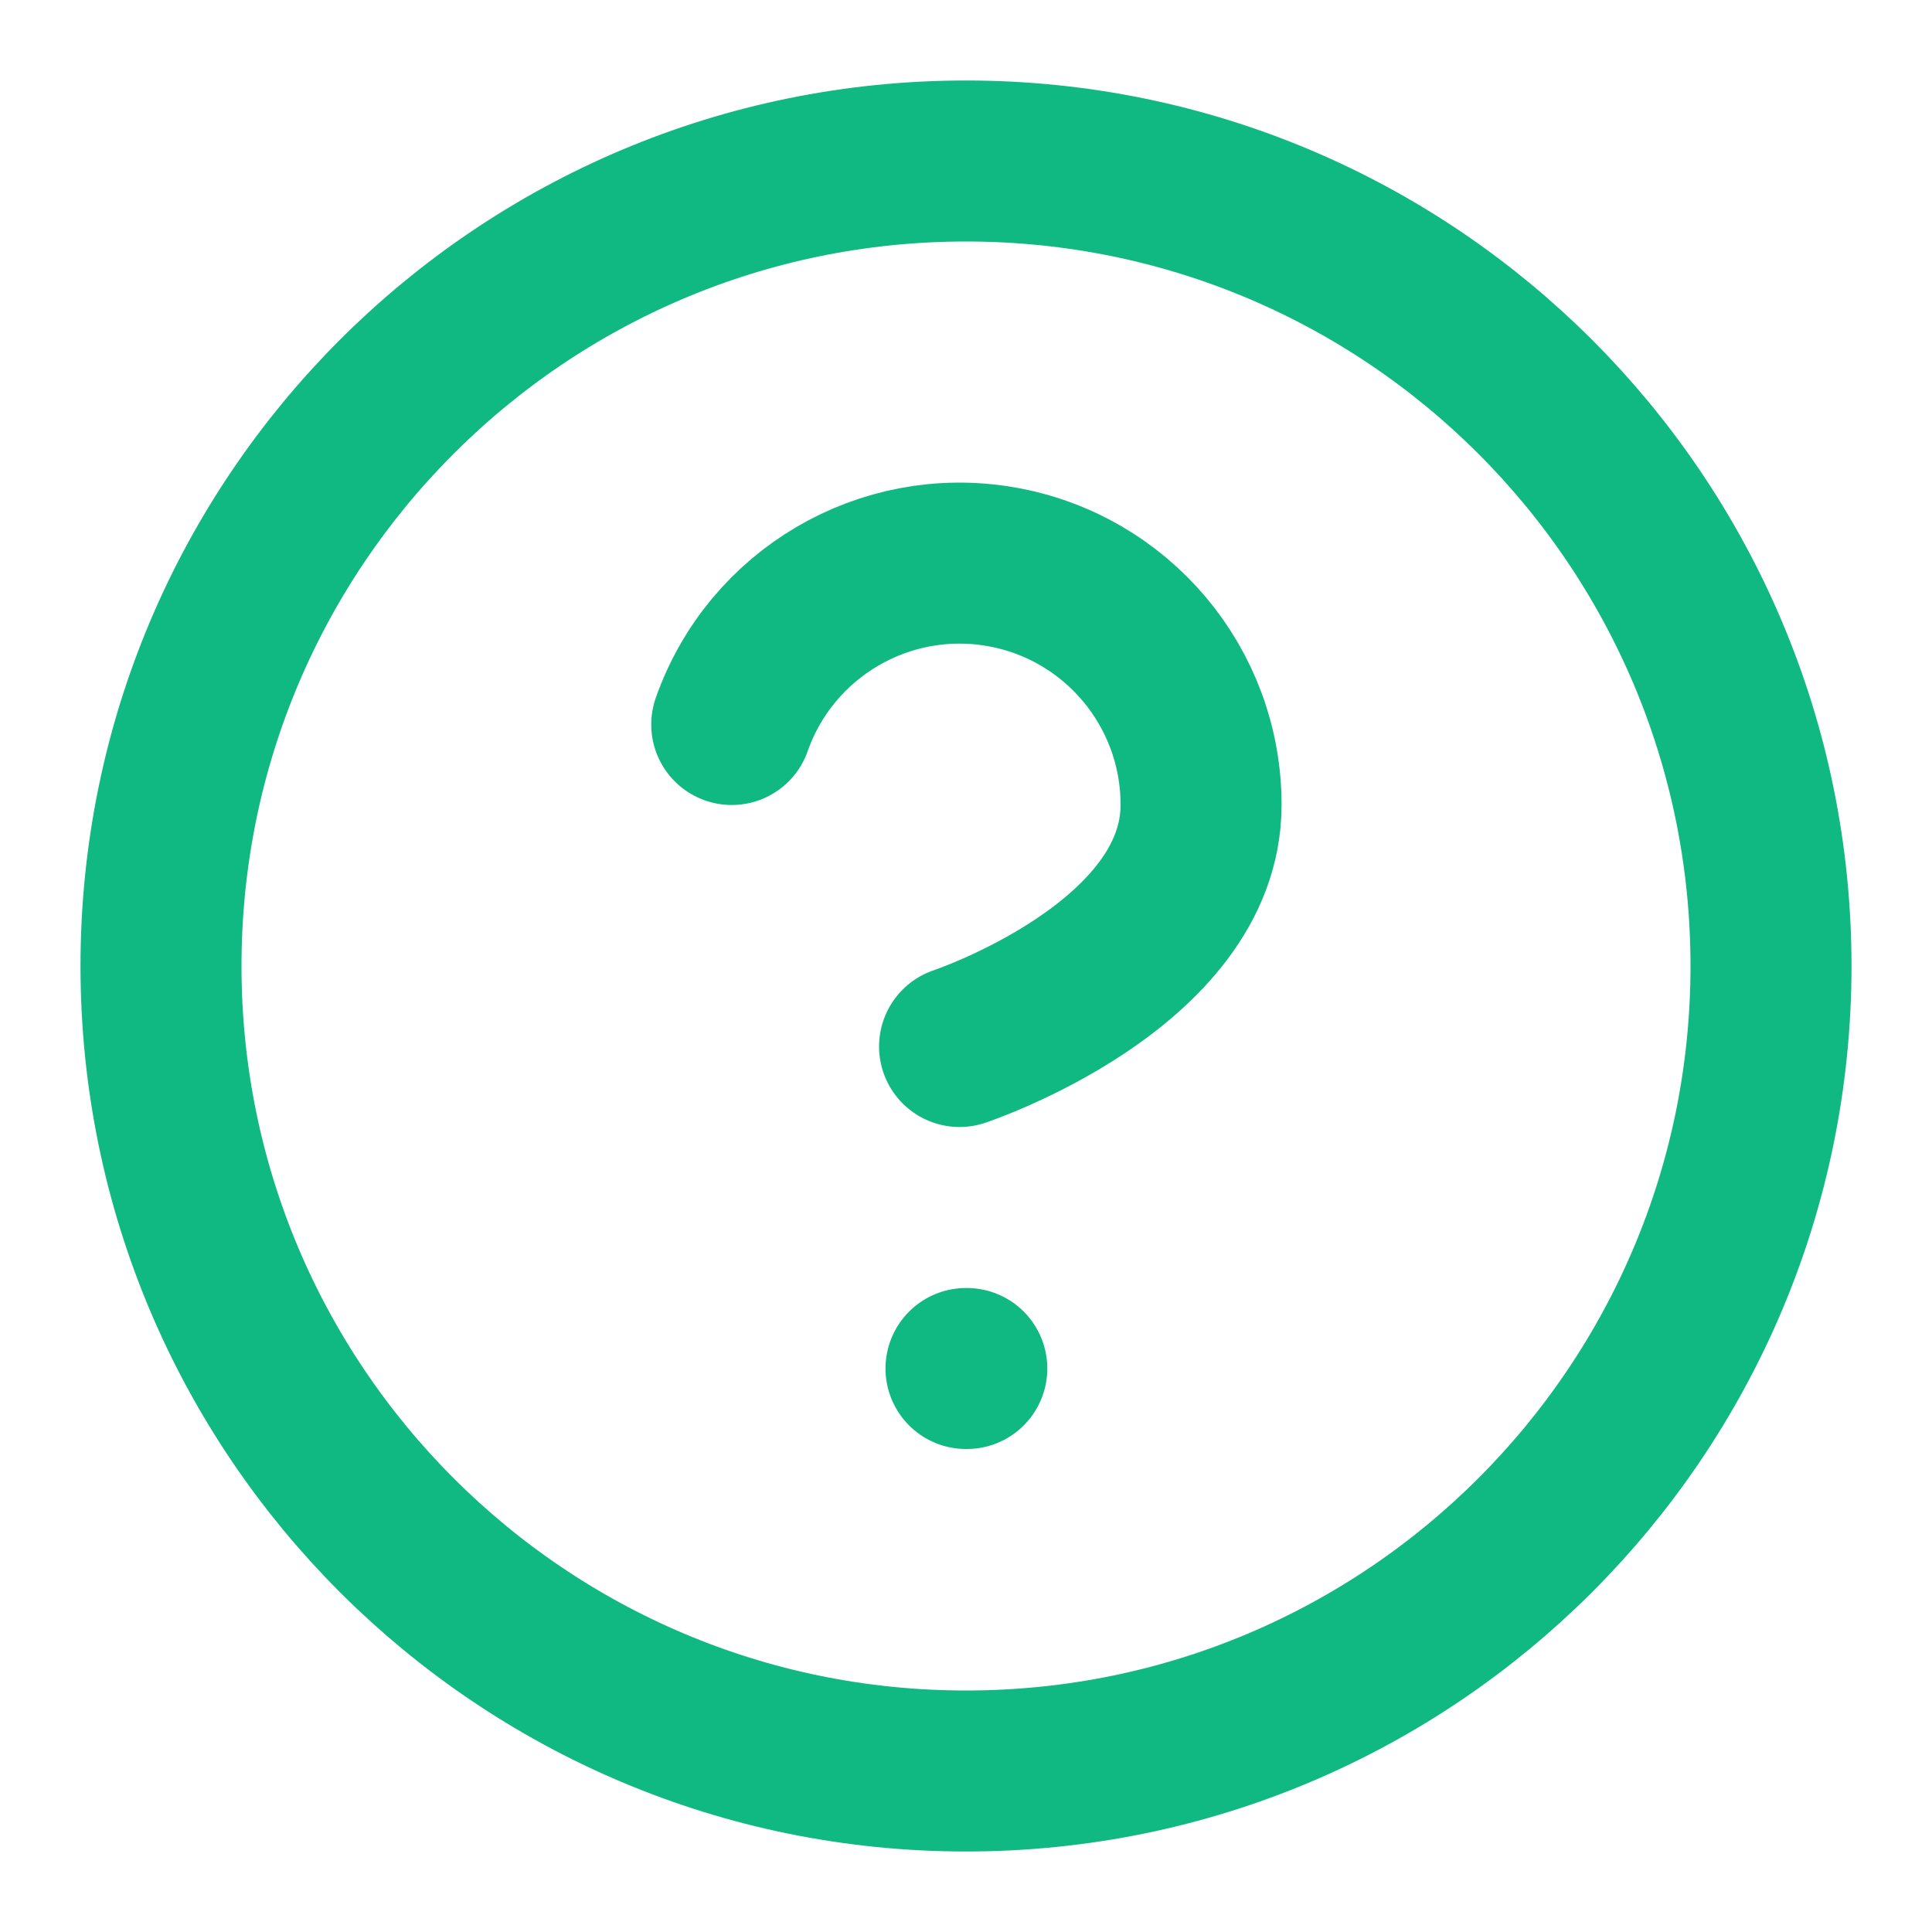
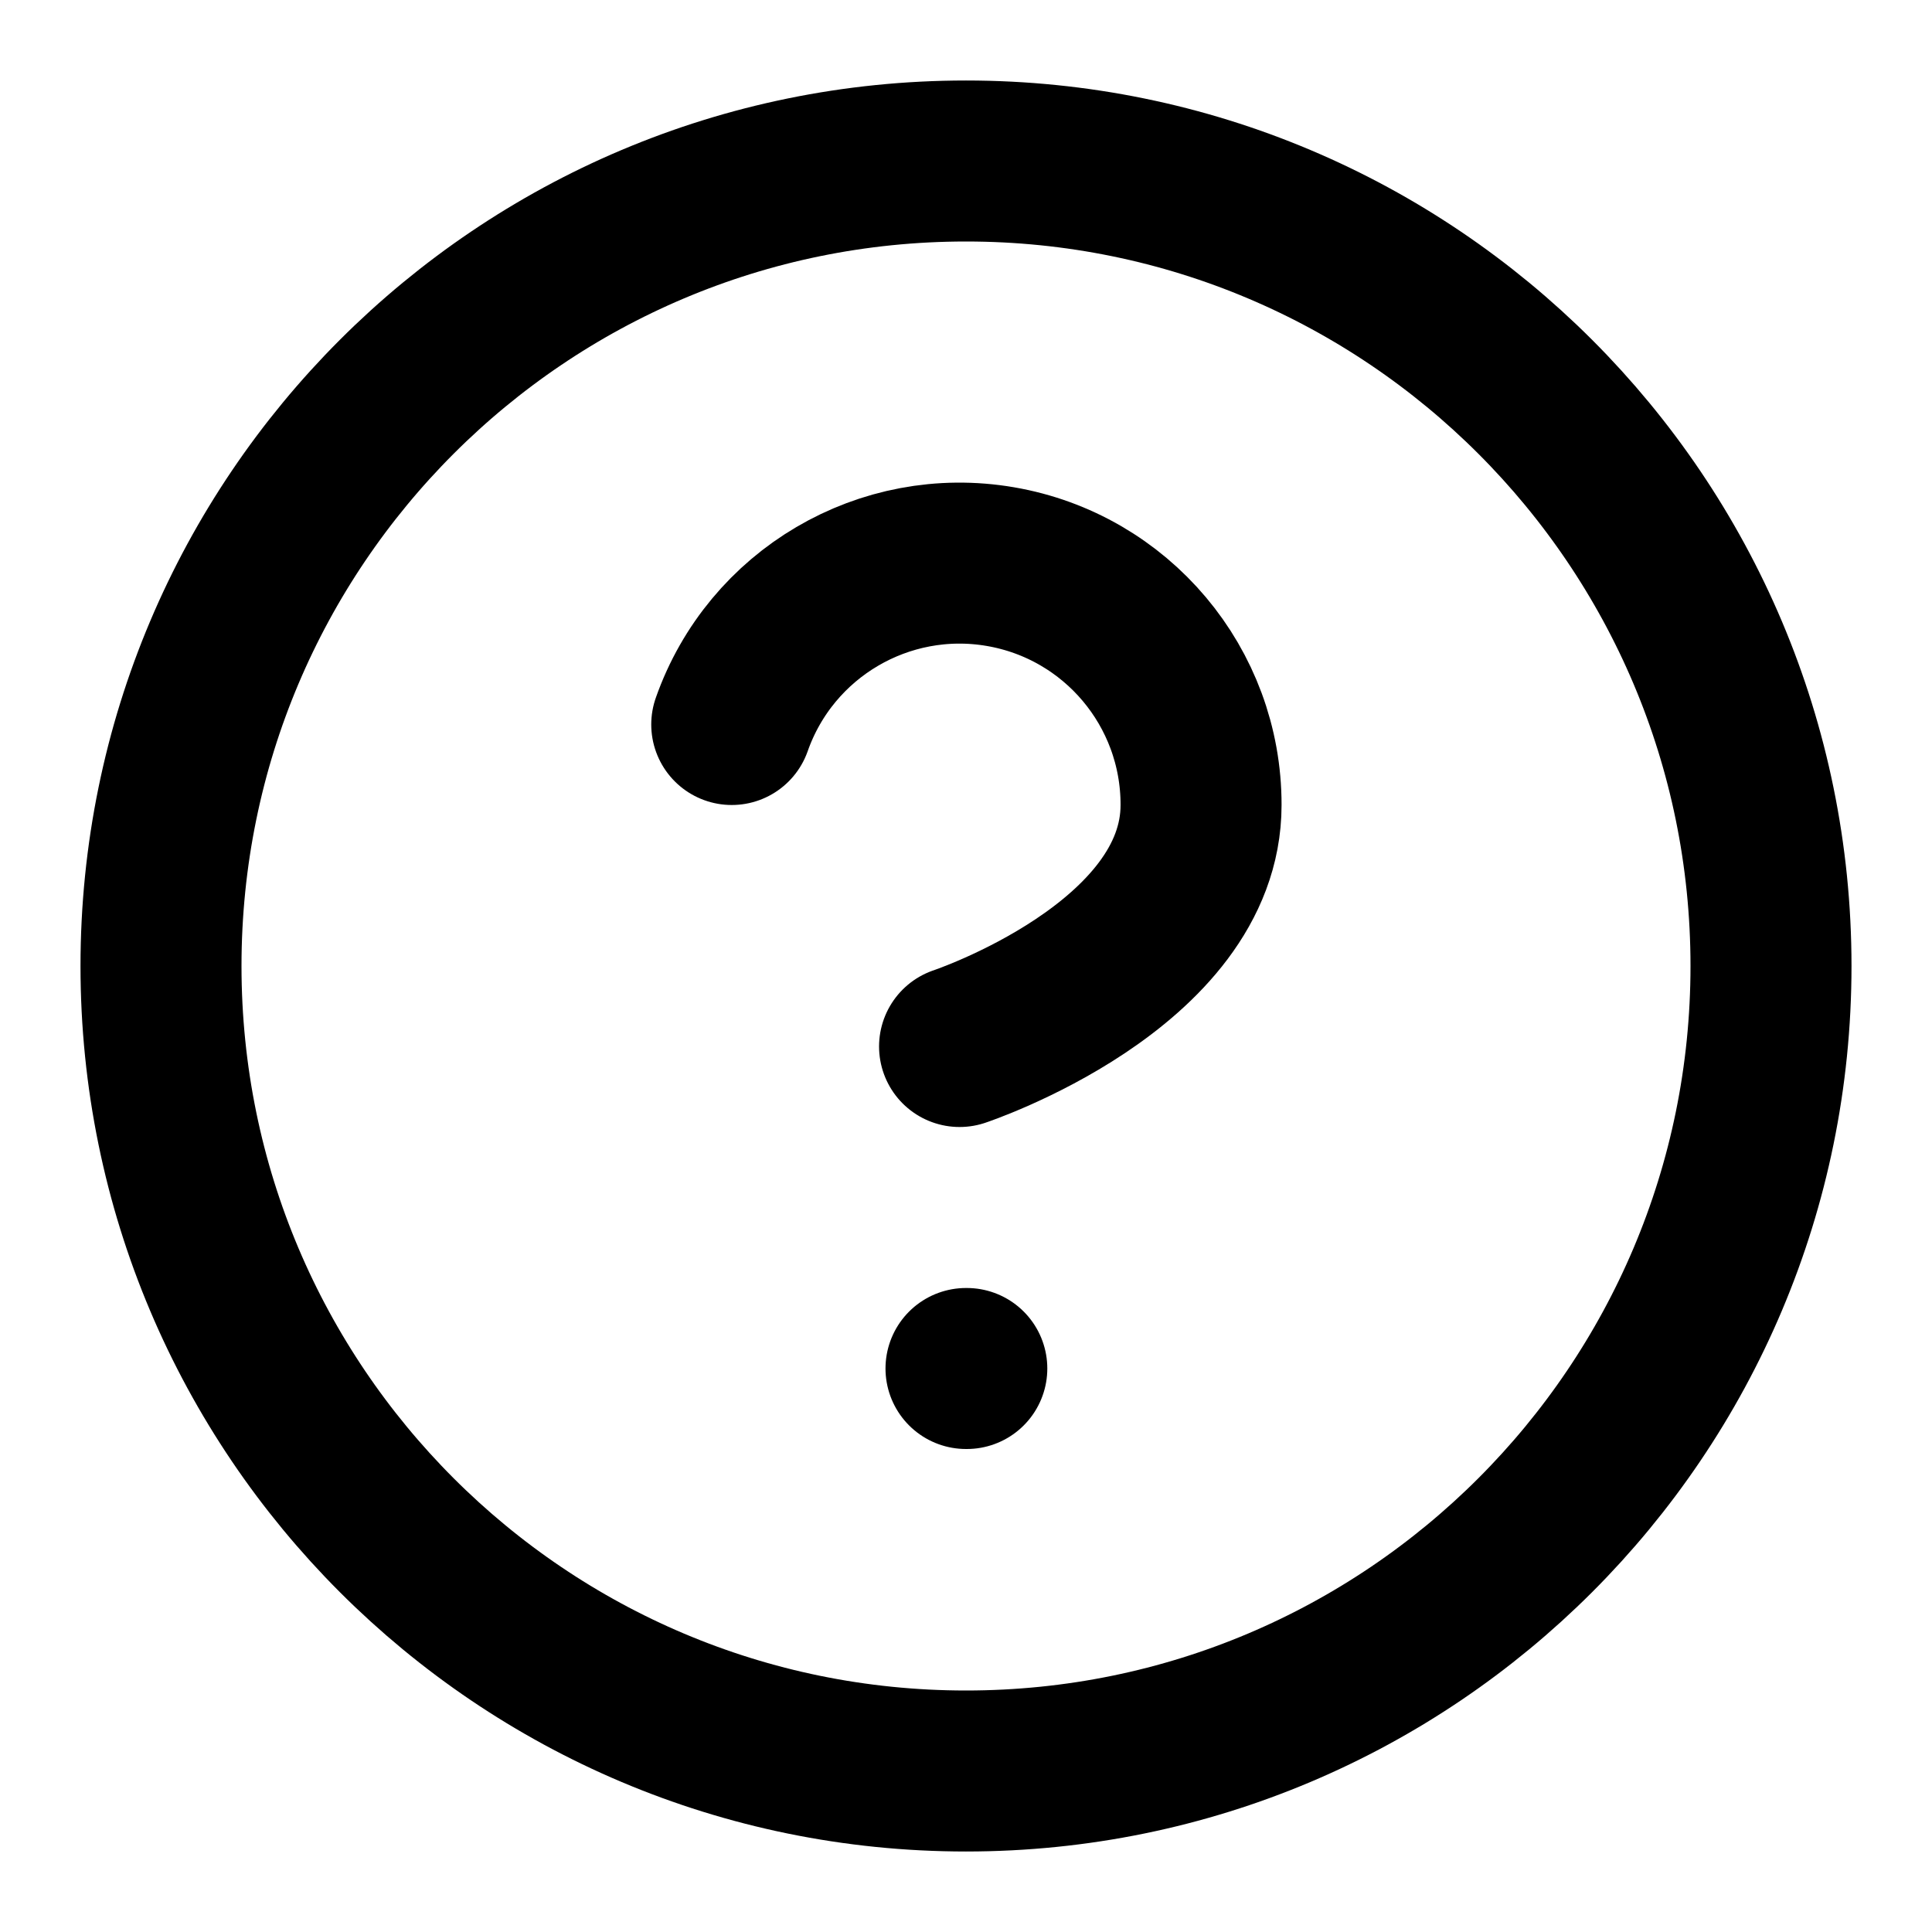
- <svg xmlns="http://www.w3.org/2000/svg" width="24" height="24" viewBox="0 0 24 24" fill="none" stroke="#10b981" stroke-width="2" stroke-linecap="round" stroke-linejoin="round">
+ <svg xmlns="http://www.w3.org/2000/svg" width="24" height="24" viewBox="0 0 24 24" fill="none" stroke="currentColor" stroke-width="2" stroke-linecap="round" stroke-linejoin="round">
  <circle cx="12" cy="12" r="10" />
  <path d="M9.09 9a3 3 0 0 1 5.83 1c0 2-3 3-3 3" />
-   <line x1="12" x2="12.01" y1="17" y2="17" />
+   <path d="M12 17h.01" />
</svg>
